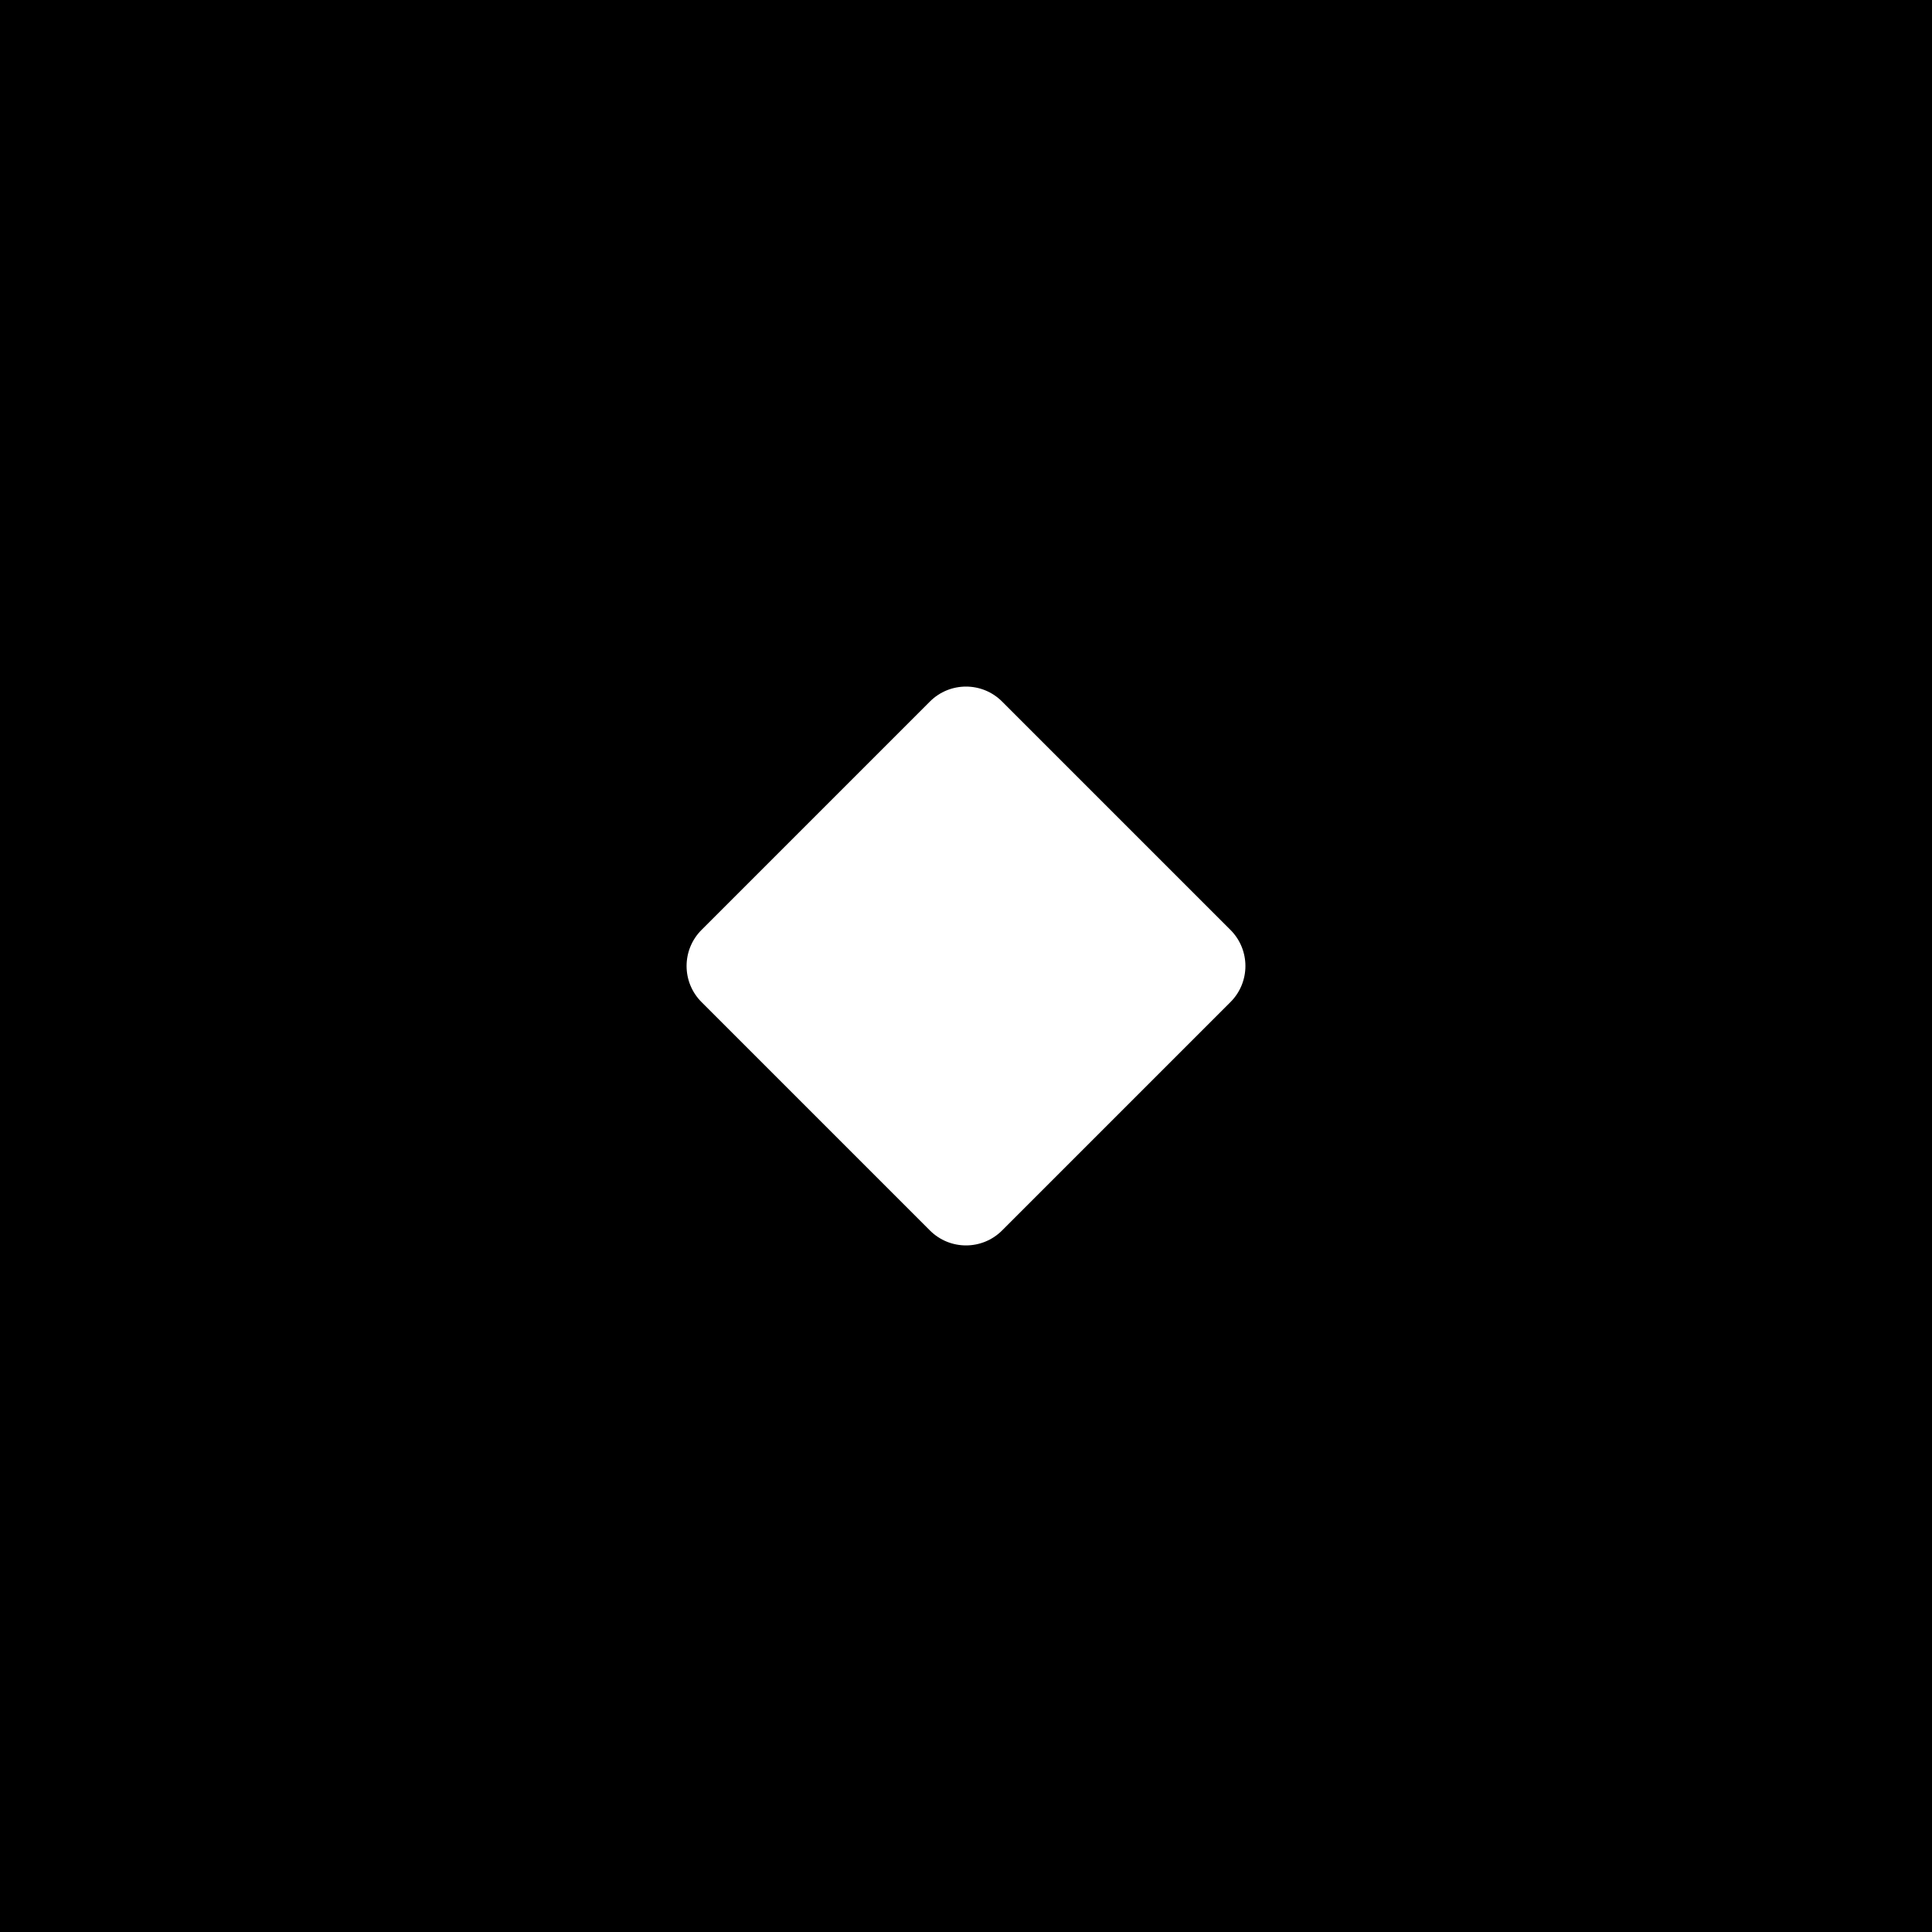
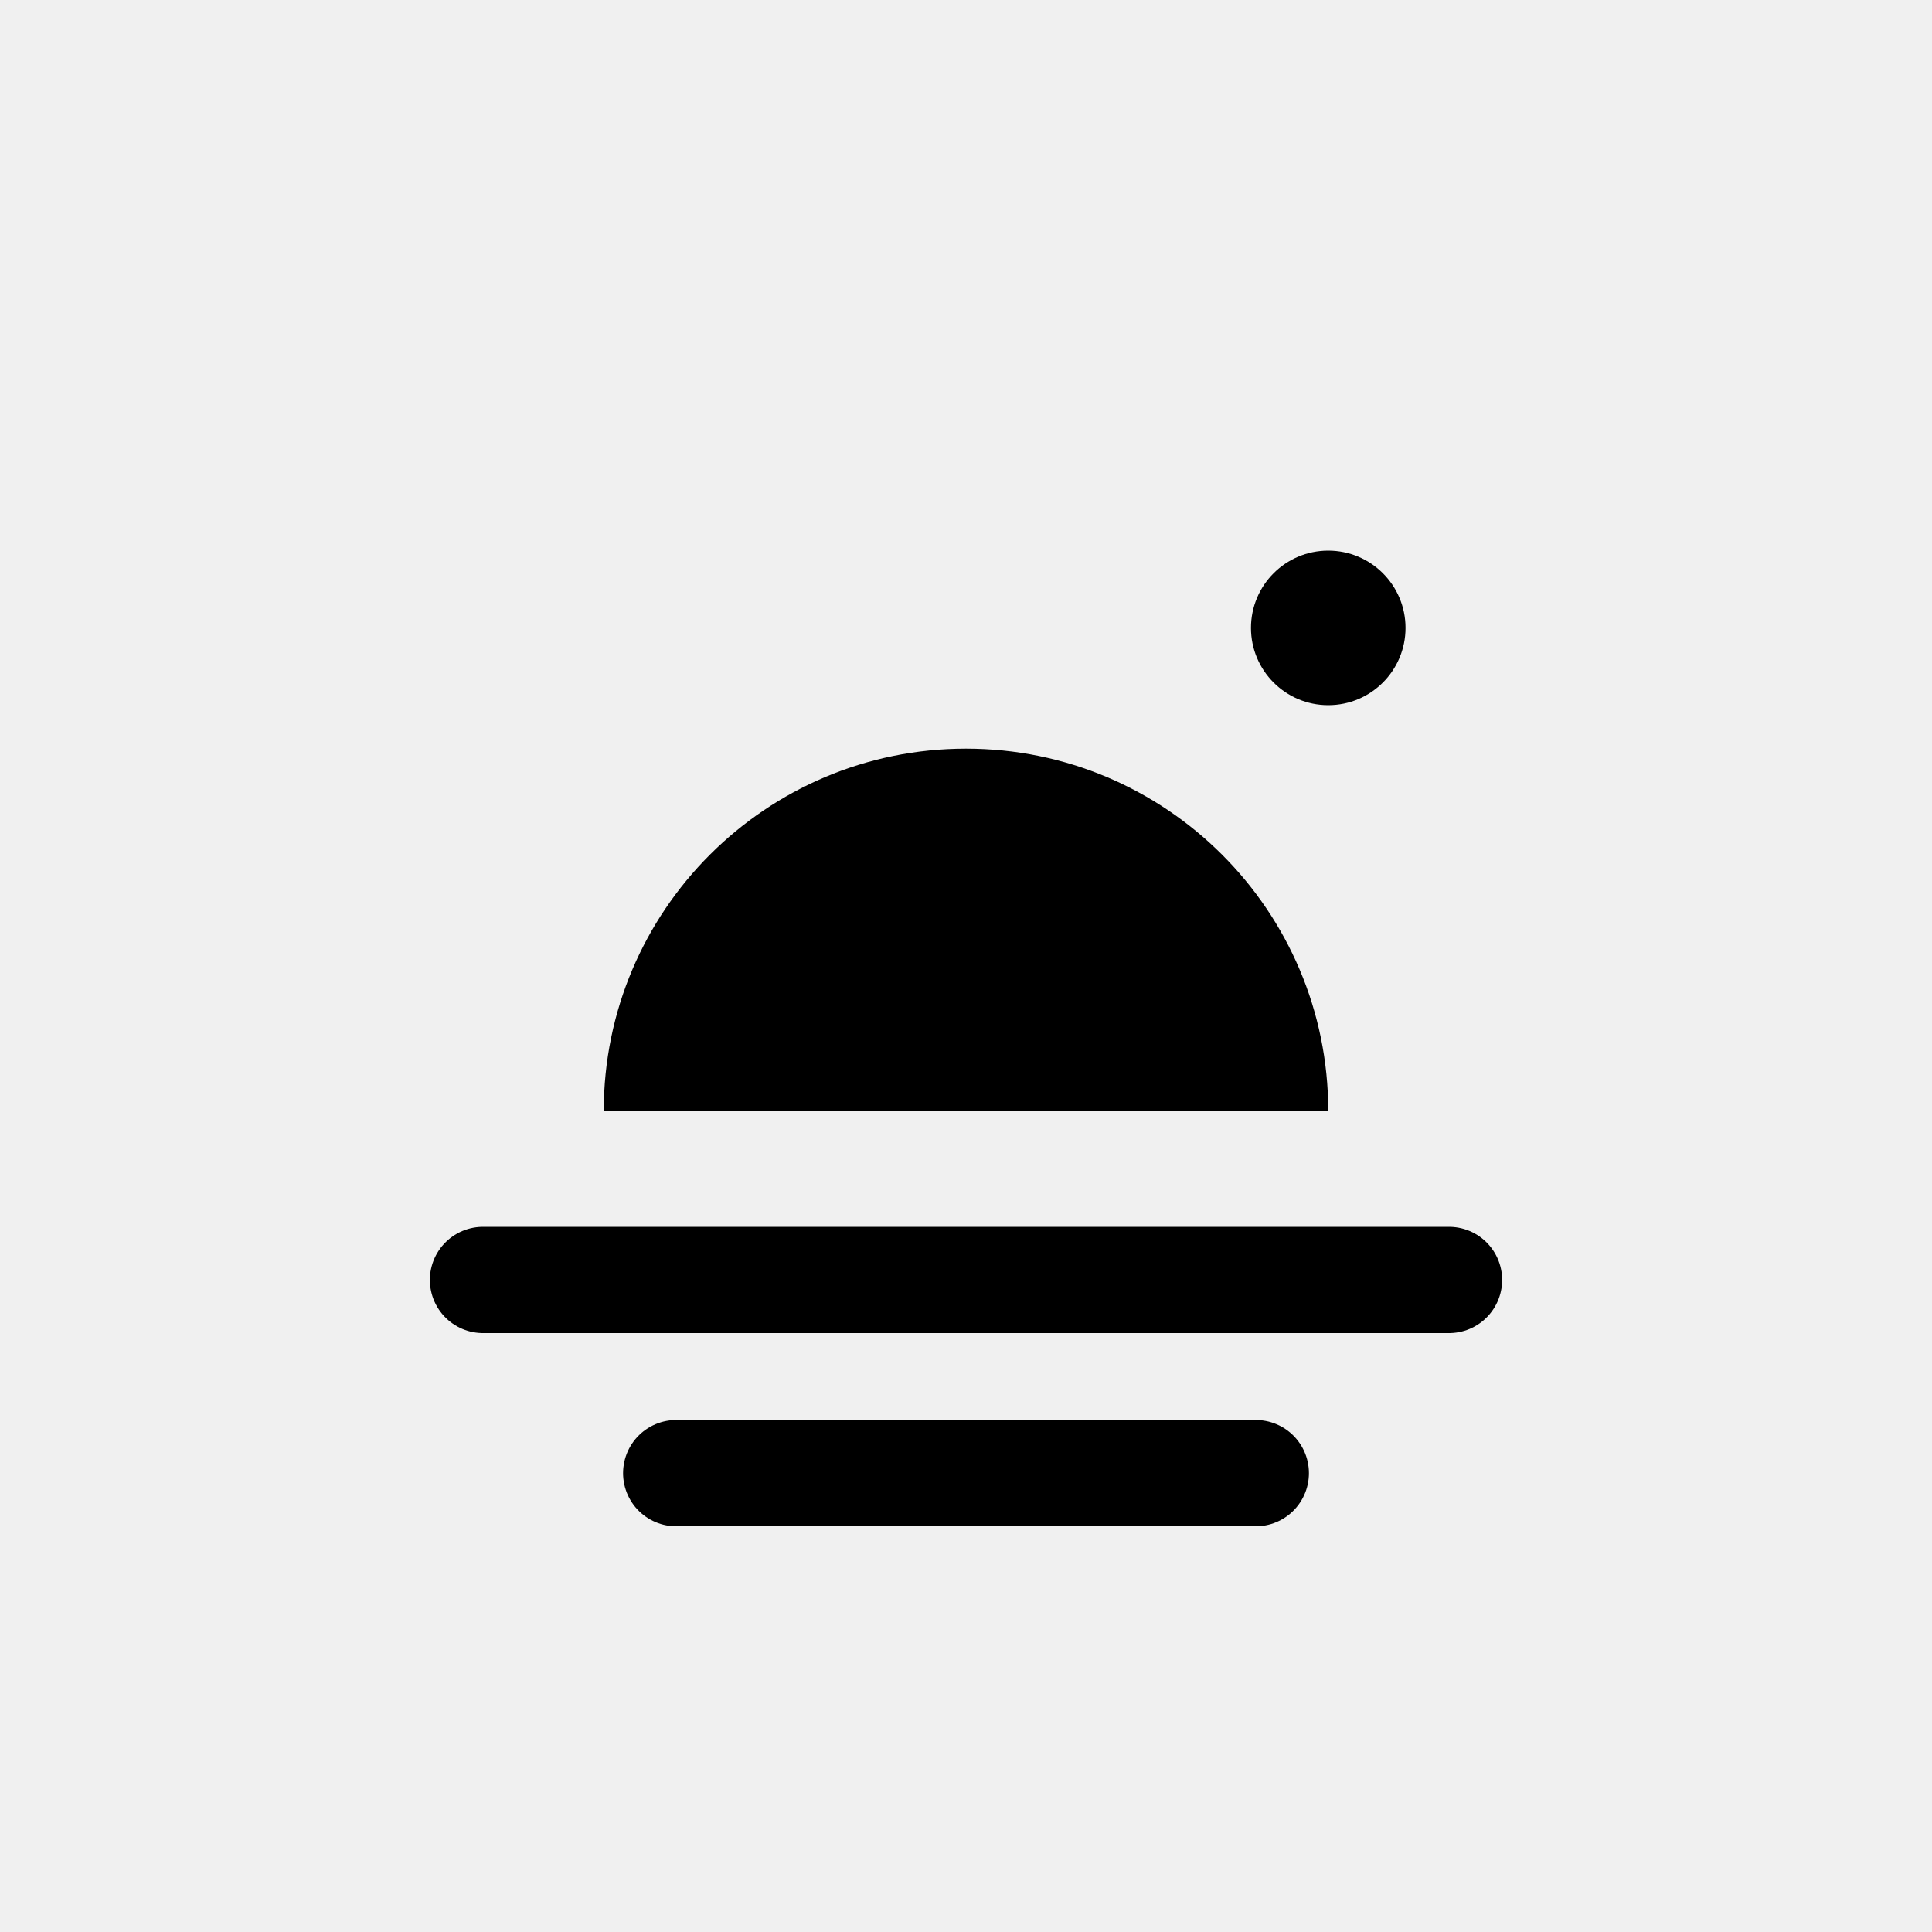
- <svg xmlns="http://www.w3.org/2000/svg" width="512" height="512" viewBox="0 0 512 512">
-   <rect x="0" y="0" width="512" height="512" fill="#000000" />
-   <rect x="199.68" y="199.68" width="112.64" height="112.64" rx="13.52" fill="#ffffff" transform="rotate(45 256 256)" />
+ <svg xmlns="http://www.w3.org/2000/svg" viewBox="0 0 32 32">
+   <g transform="translate(3.2 3.2) scale(.8)">
+     <path d="M8.5 19a7.5 7.5 0 0 1 15 0z" fill="#000" />
+     <path d="M6 22.5h20M10 26.5h12" stroke="#000" stroke-width="2.2" stroke-linecap="round" fill="none" />
+     <circle cx="23.5" cy="9" r="1.6" fill="#000" />
+   </g>
</svg>
